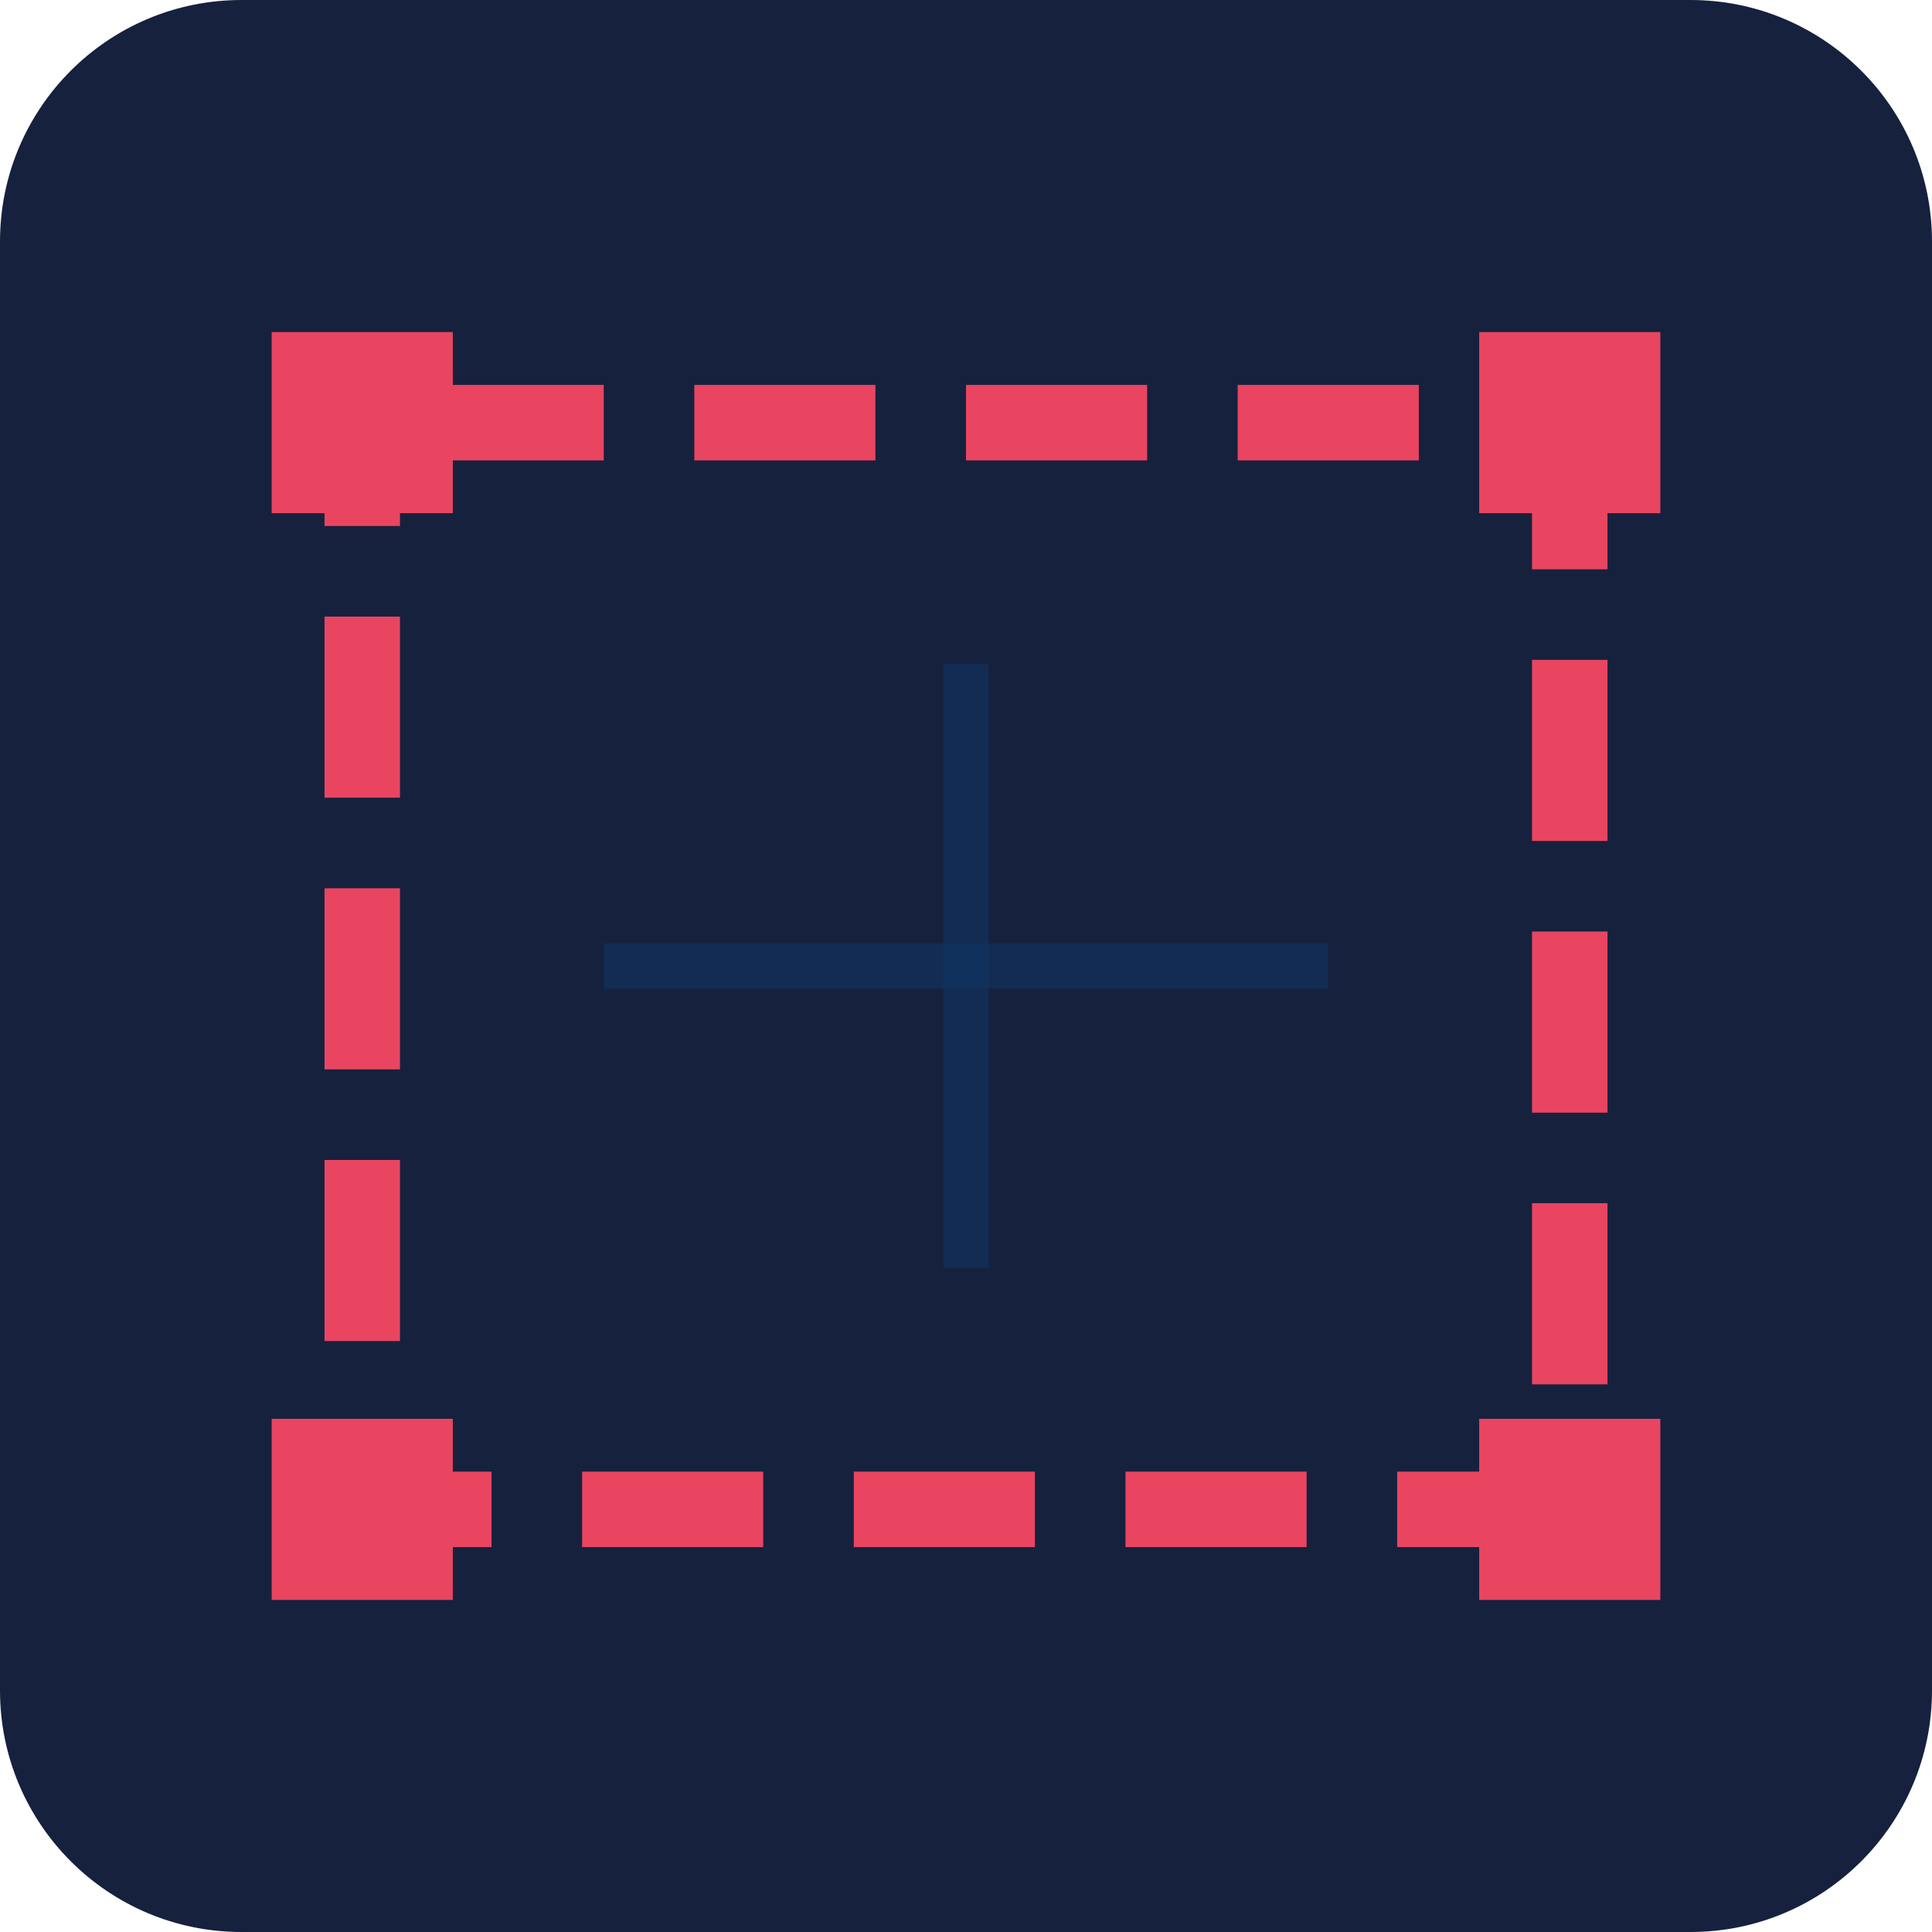
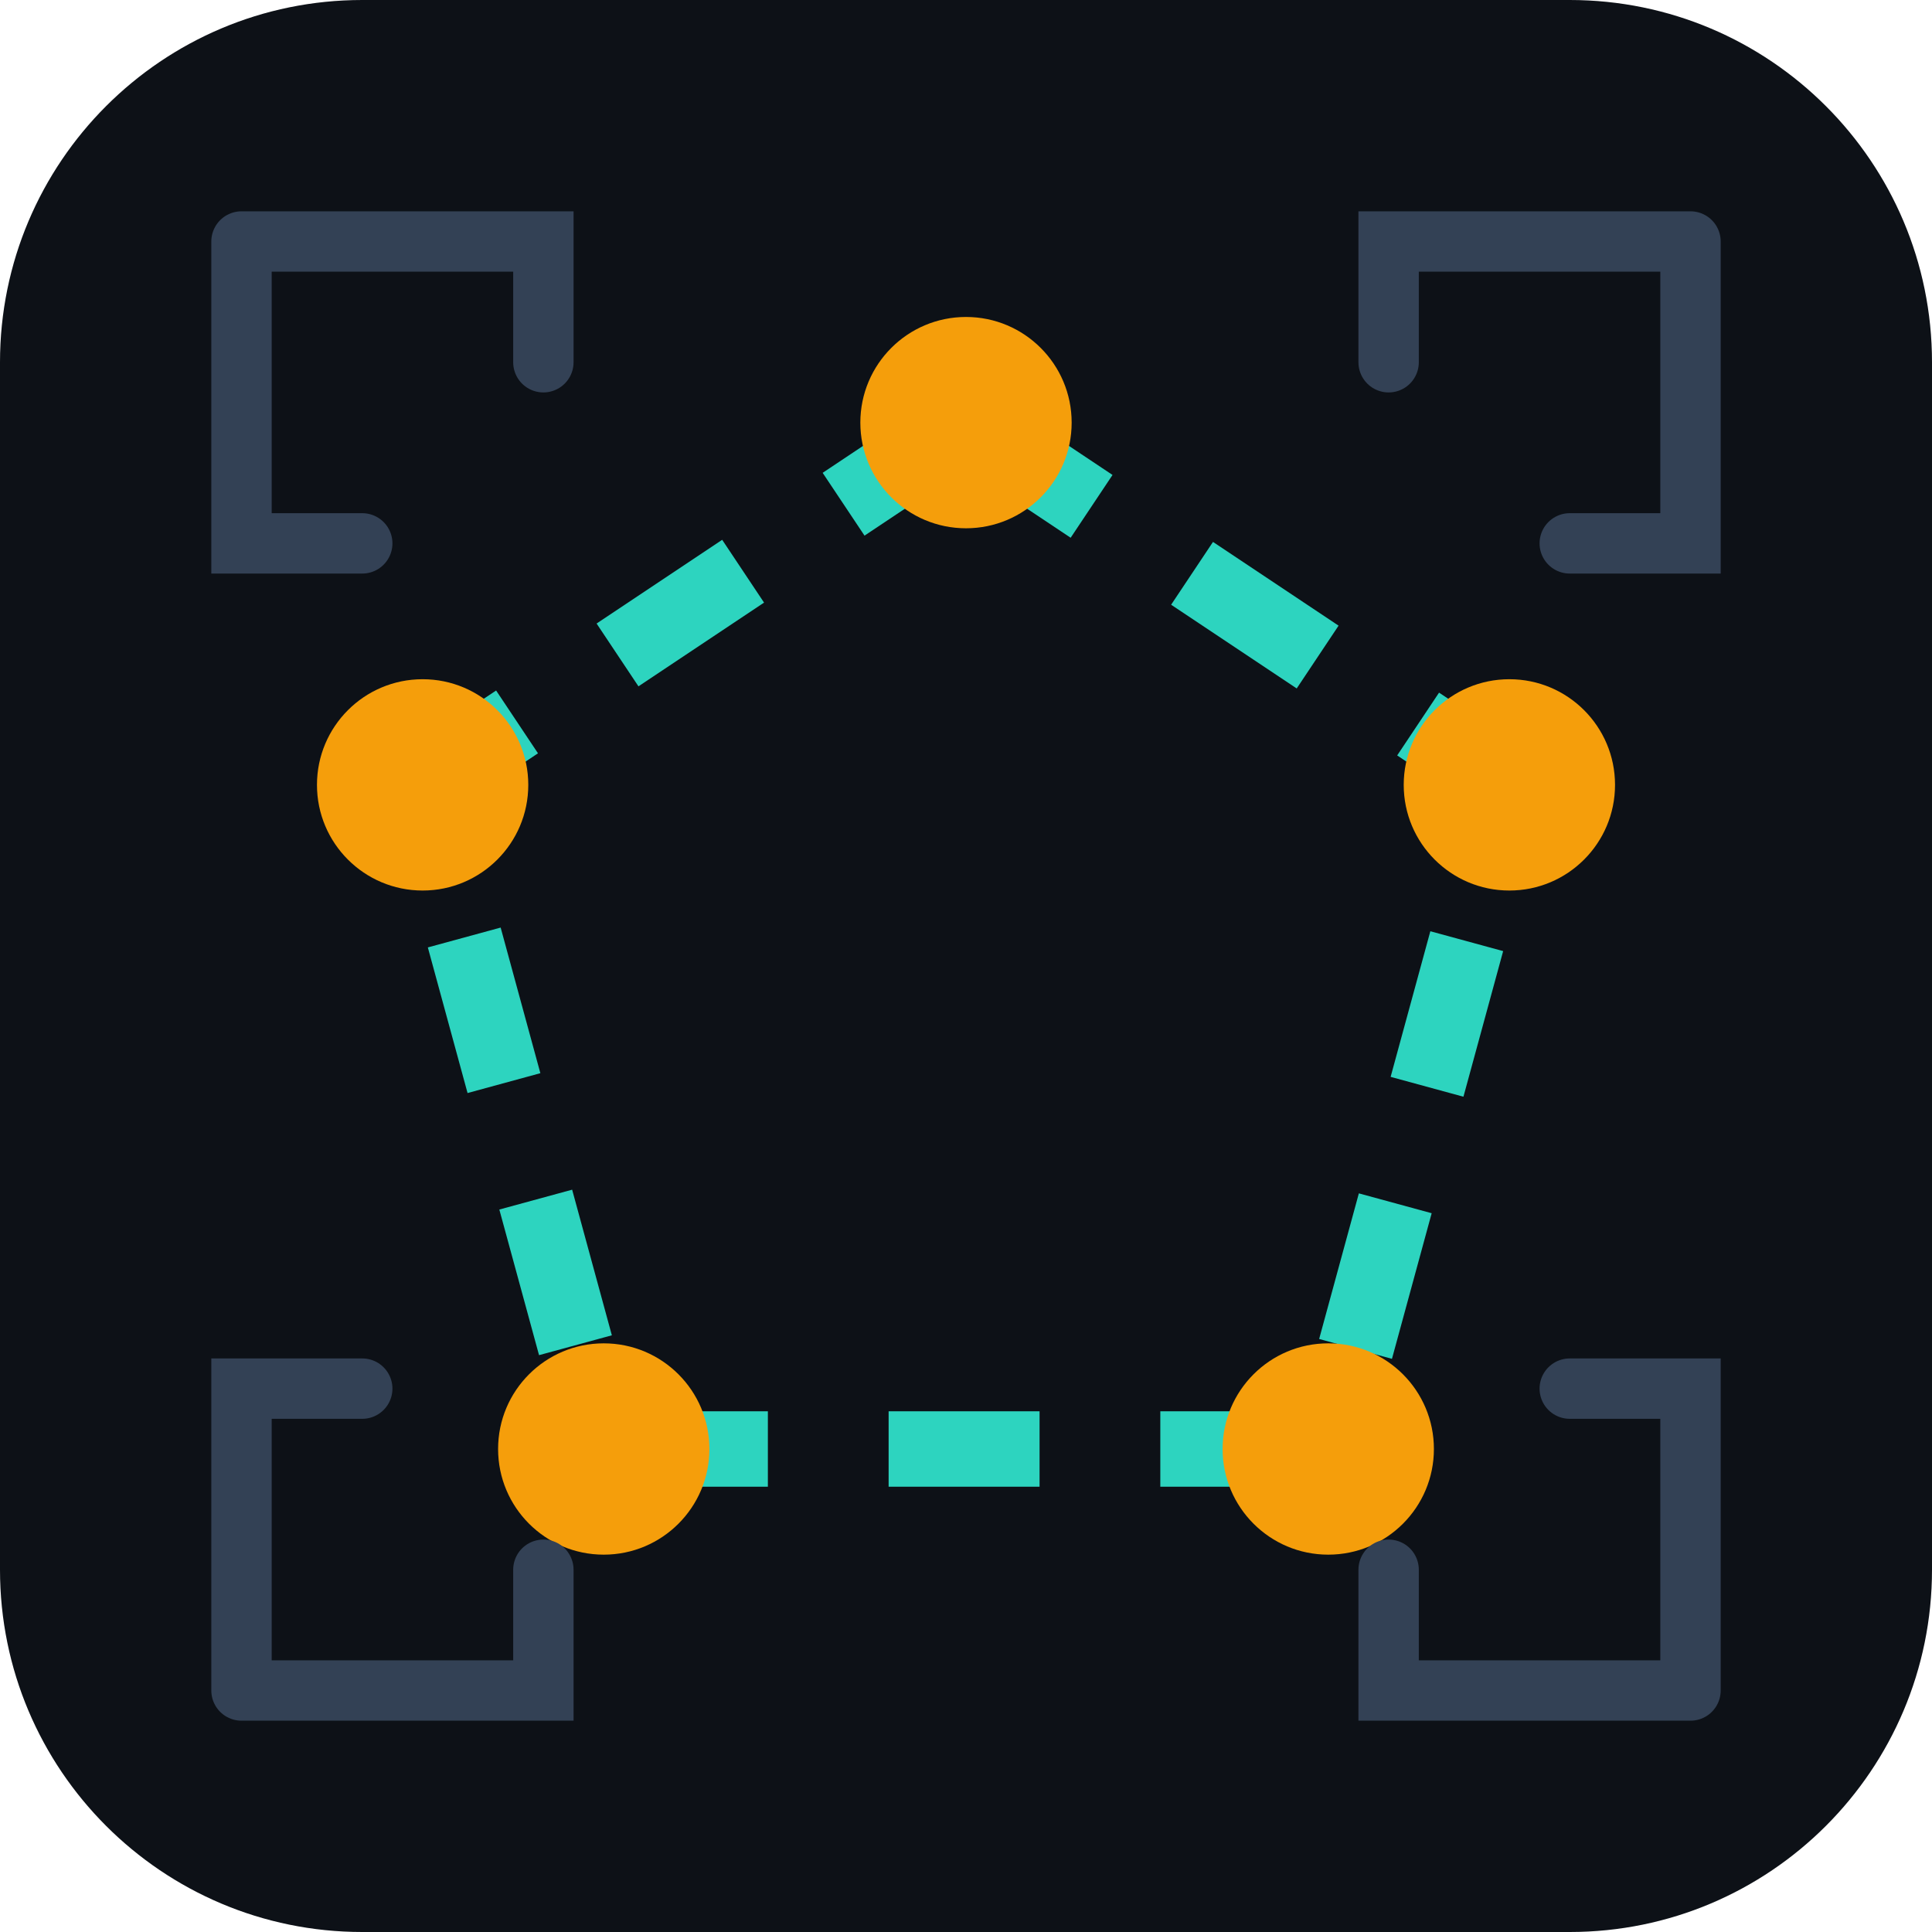
<svg xmlns="http://www.w3.org/2000/svg" viewBox="0 0 64 64">
-   <rect x="0" y="0" width="64" height="64" rx="8" fill="#16213e" />
-   <rect x="12" y="14" width="40" height="36" rx="2" fill="none" stroke="#e94560" stroke-width="2.5" stroke-dasharray="6 3" />
-   <rect x="9" y="11" width="6" height="6" fill="#e94560" />
-   <rect x="49" y="11" width="6" height="6" fill="#e94560" />
-   <rect x="9" y="47" width="6" height="6" fill="#e94560" />
-   <rect x="49" y="47" width="6" height="6" fill="#e94560" />
-   <line x1="32" y1="22" x2="32" y2="42" stroke="#0f3460" stroke-width="1.5" opacity="0.6" />
-   <line x1="20" y1="32" x2="44" y2="32" stroke="#0f3460" stroke-width="1.5" opacity="0.6" />
+   <rect width="64" height="64" rx="12" fill="#0d1117" />
+   <polygon points="32,14 50,26 44,48 20,48 14,26" fill="none" stroke="#2dd4bf" stroke-width="2.5" stroke-linejoin="round" stroke-dasharray="5 4" />
+   <circle cx="32" cy="14" r="3.5" fill="#f59e0b" />
+   <circle cx="50" cy="26" r="3.5" fill="#f59e0b" />
+   <circle cx="44" cy="48" r="3.5" fill="#f59e0b" />
+   <circle cx="20" cy="48" r="3.5" fill="#f59e0b" />
+   <circle cx="14" cy="26" r="3.5" fill="#f59e0b" />
+   <path d="M8 8h10v4M8 8v10h4M56 8h-10v4M56 8v10h-4M8 56h10v-4M8 56v-10h4M56 56h-10v-4M56 56v-10h-4" fill="none" stroke="#334155" stroke-width="2" stroke-linecap="round" />
</svg>
